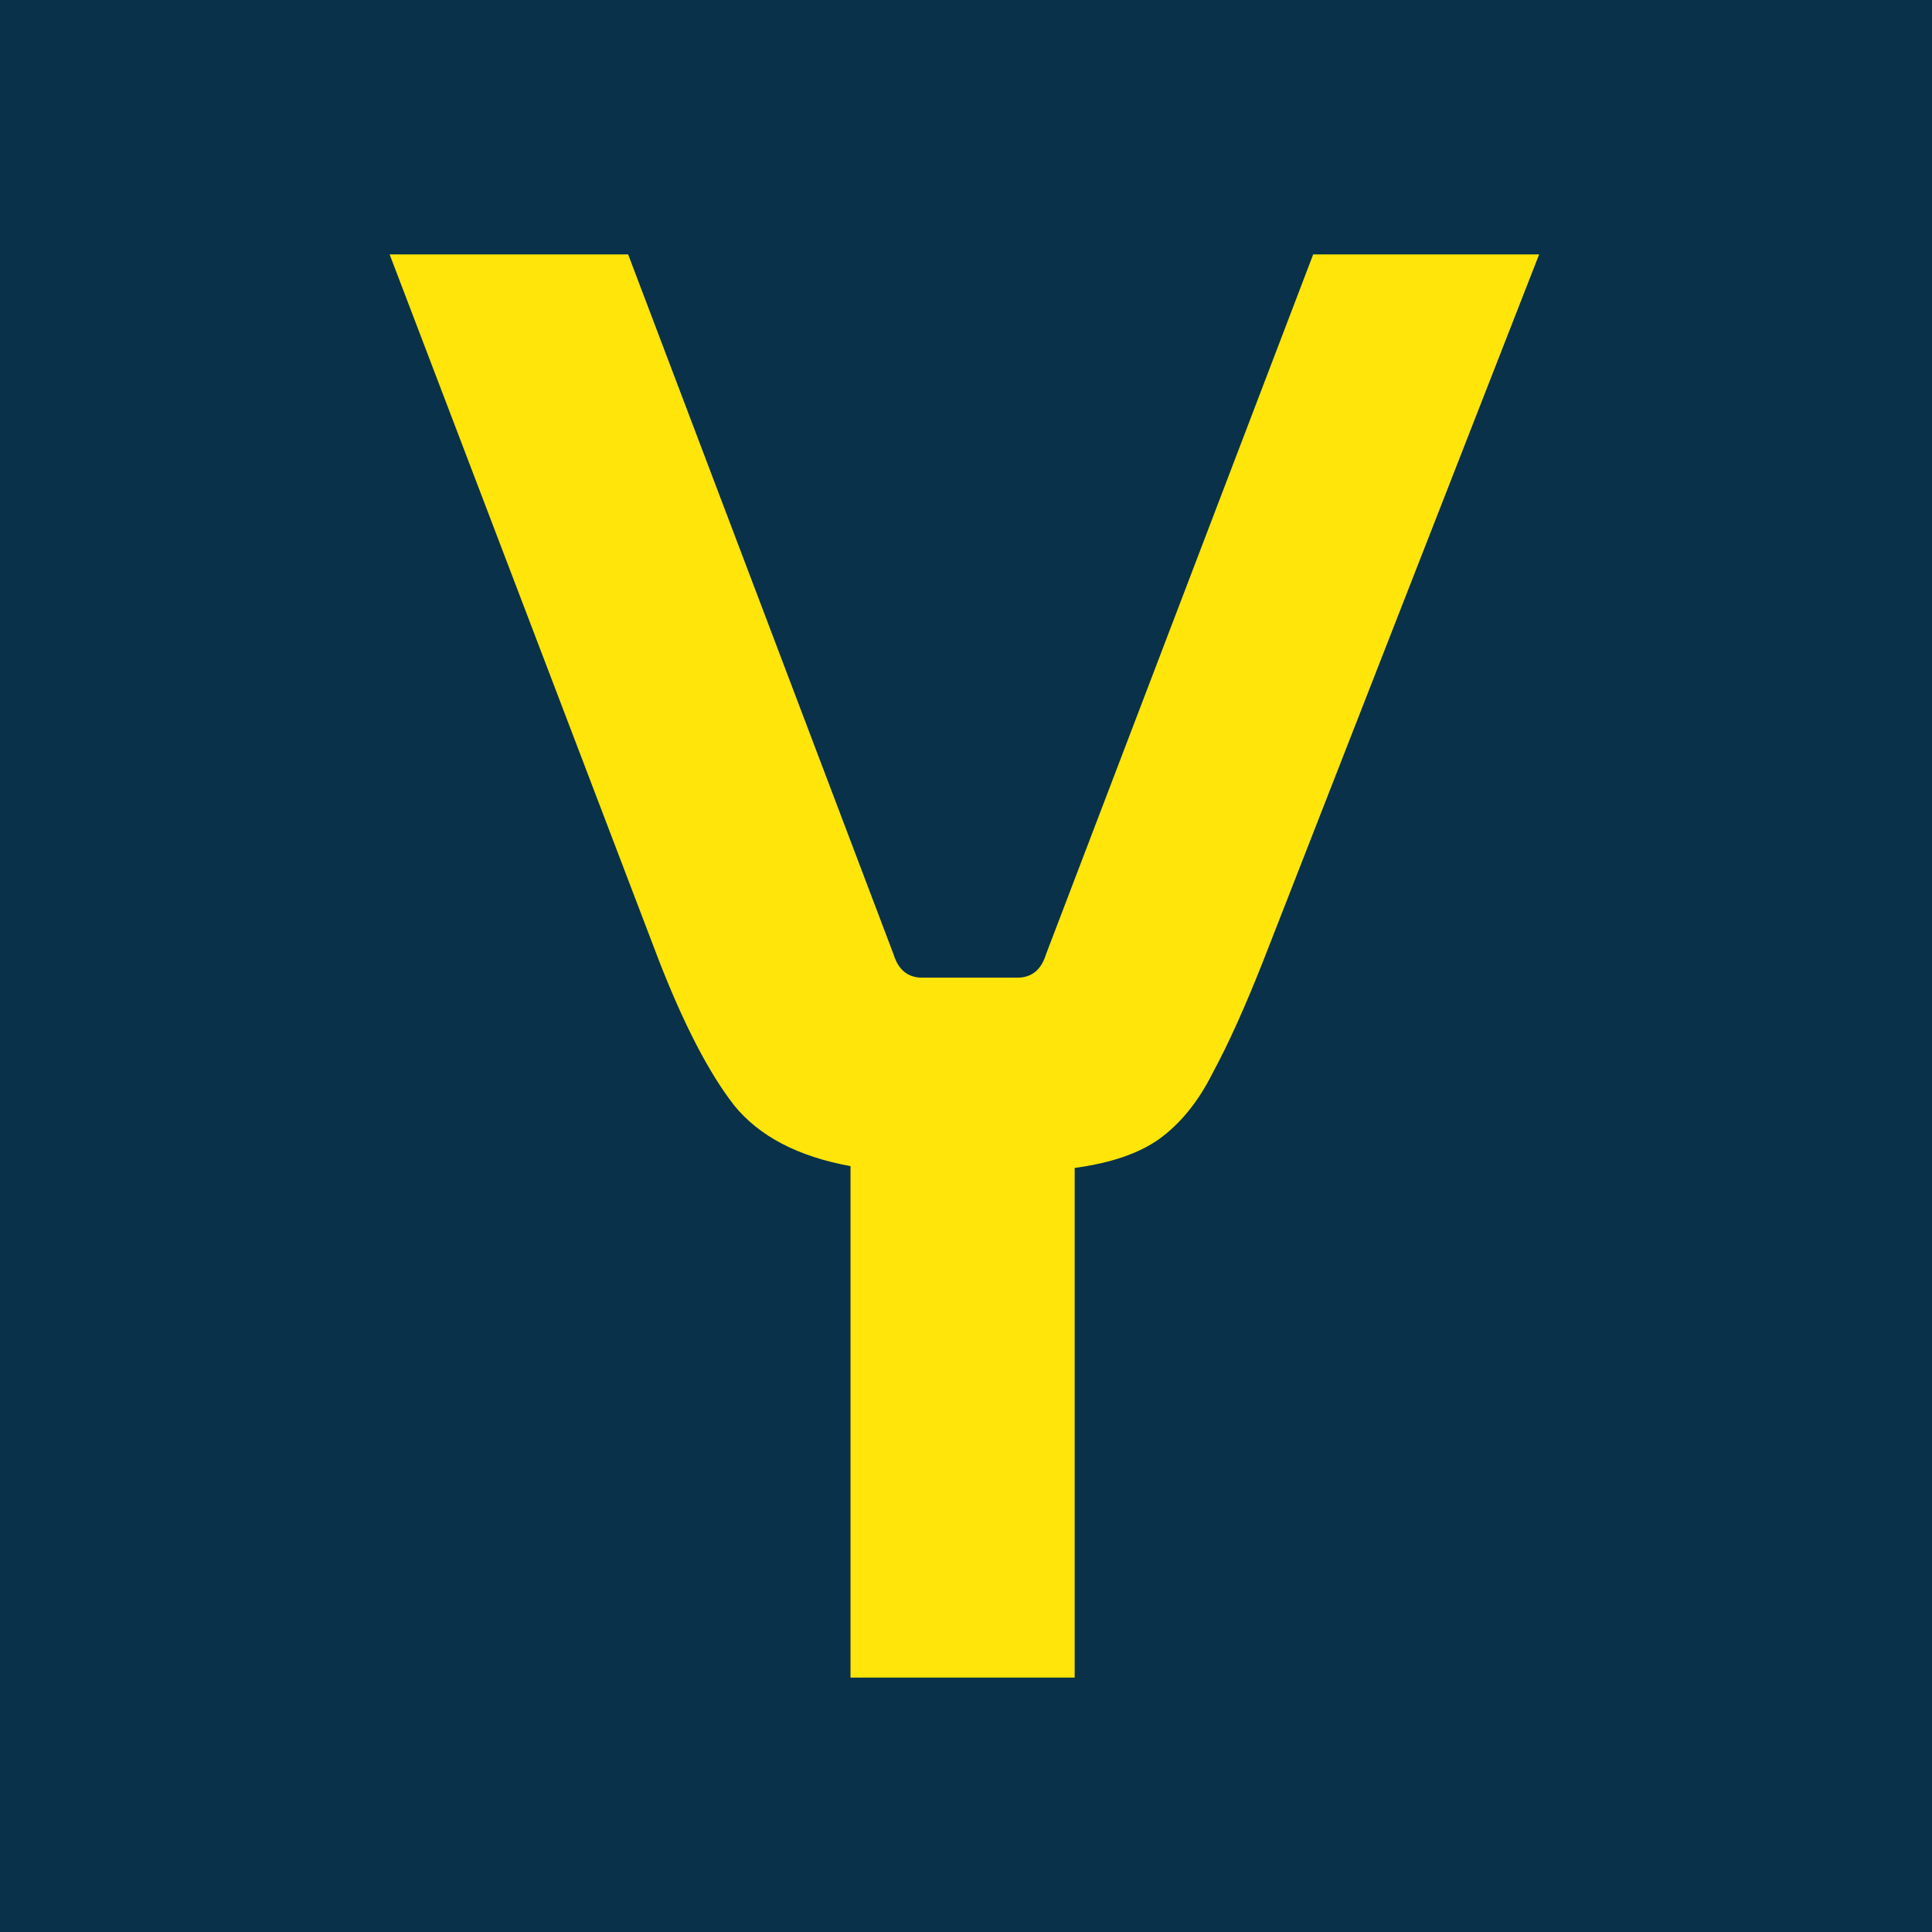
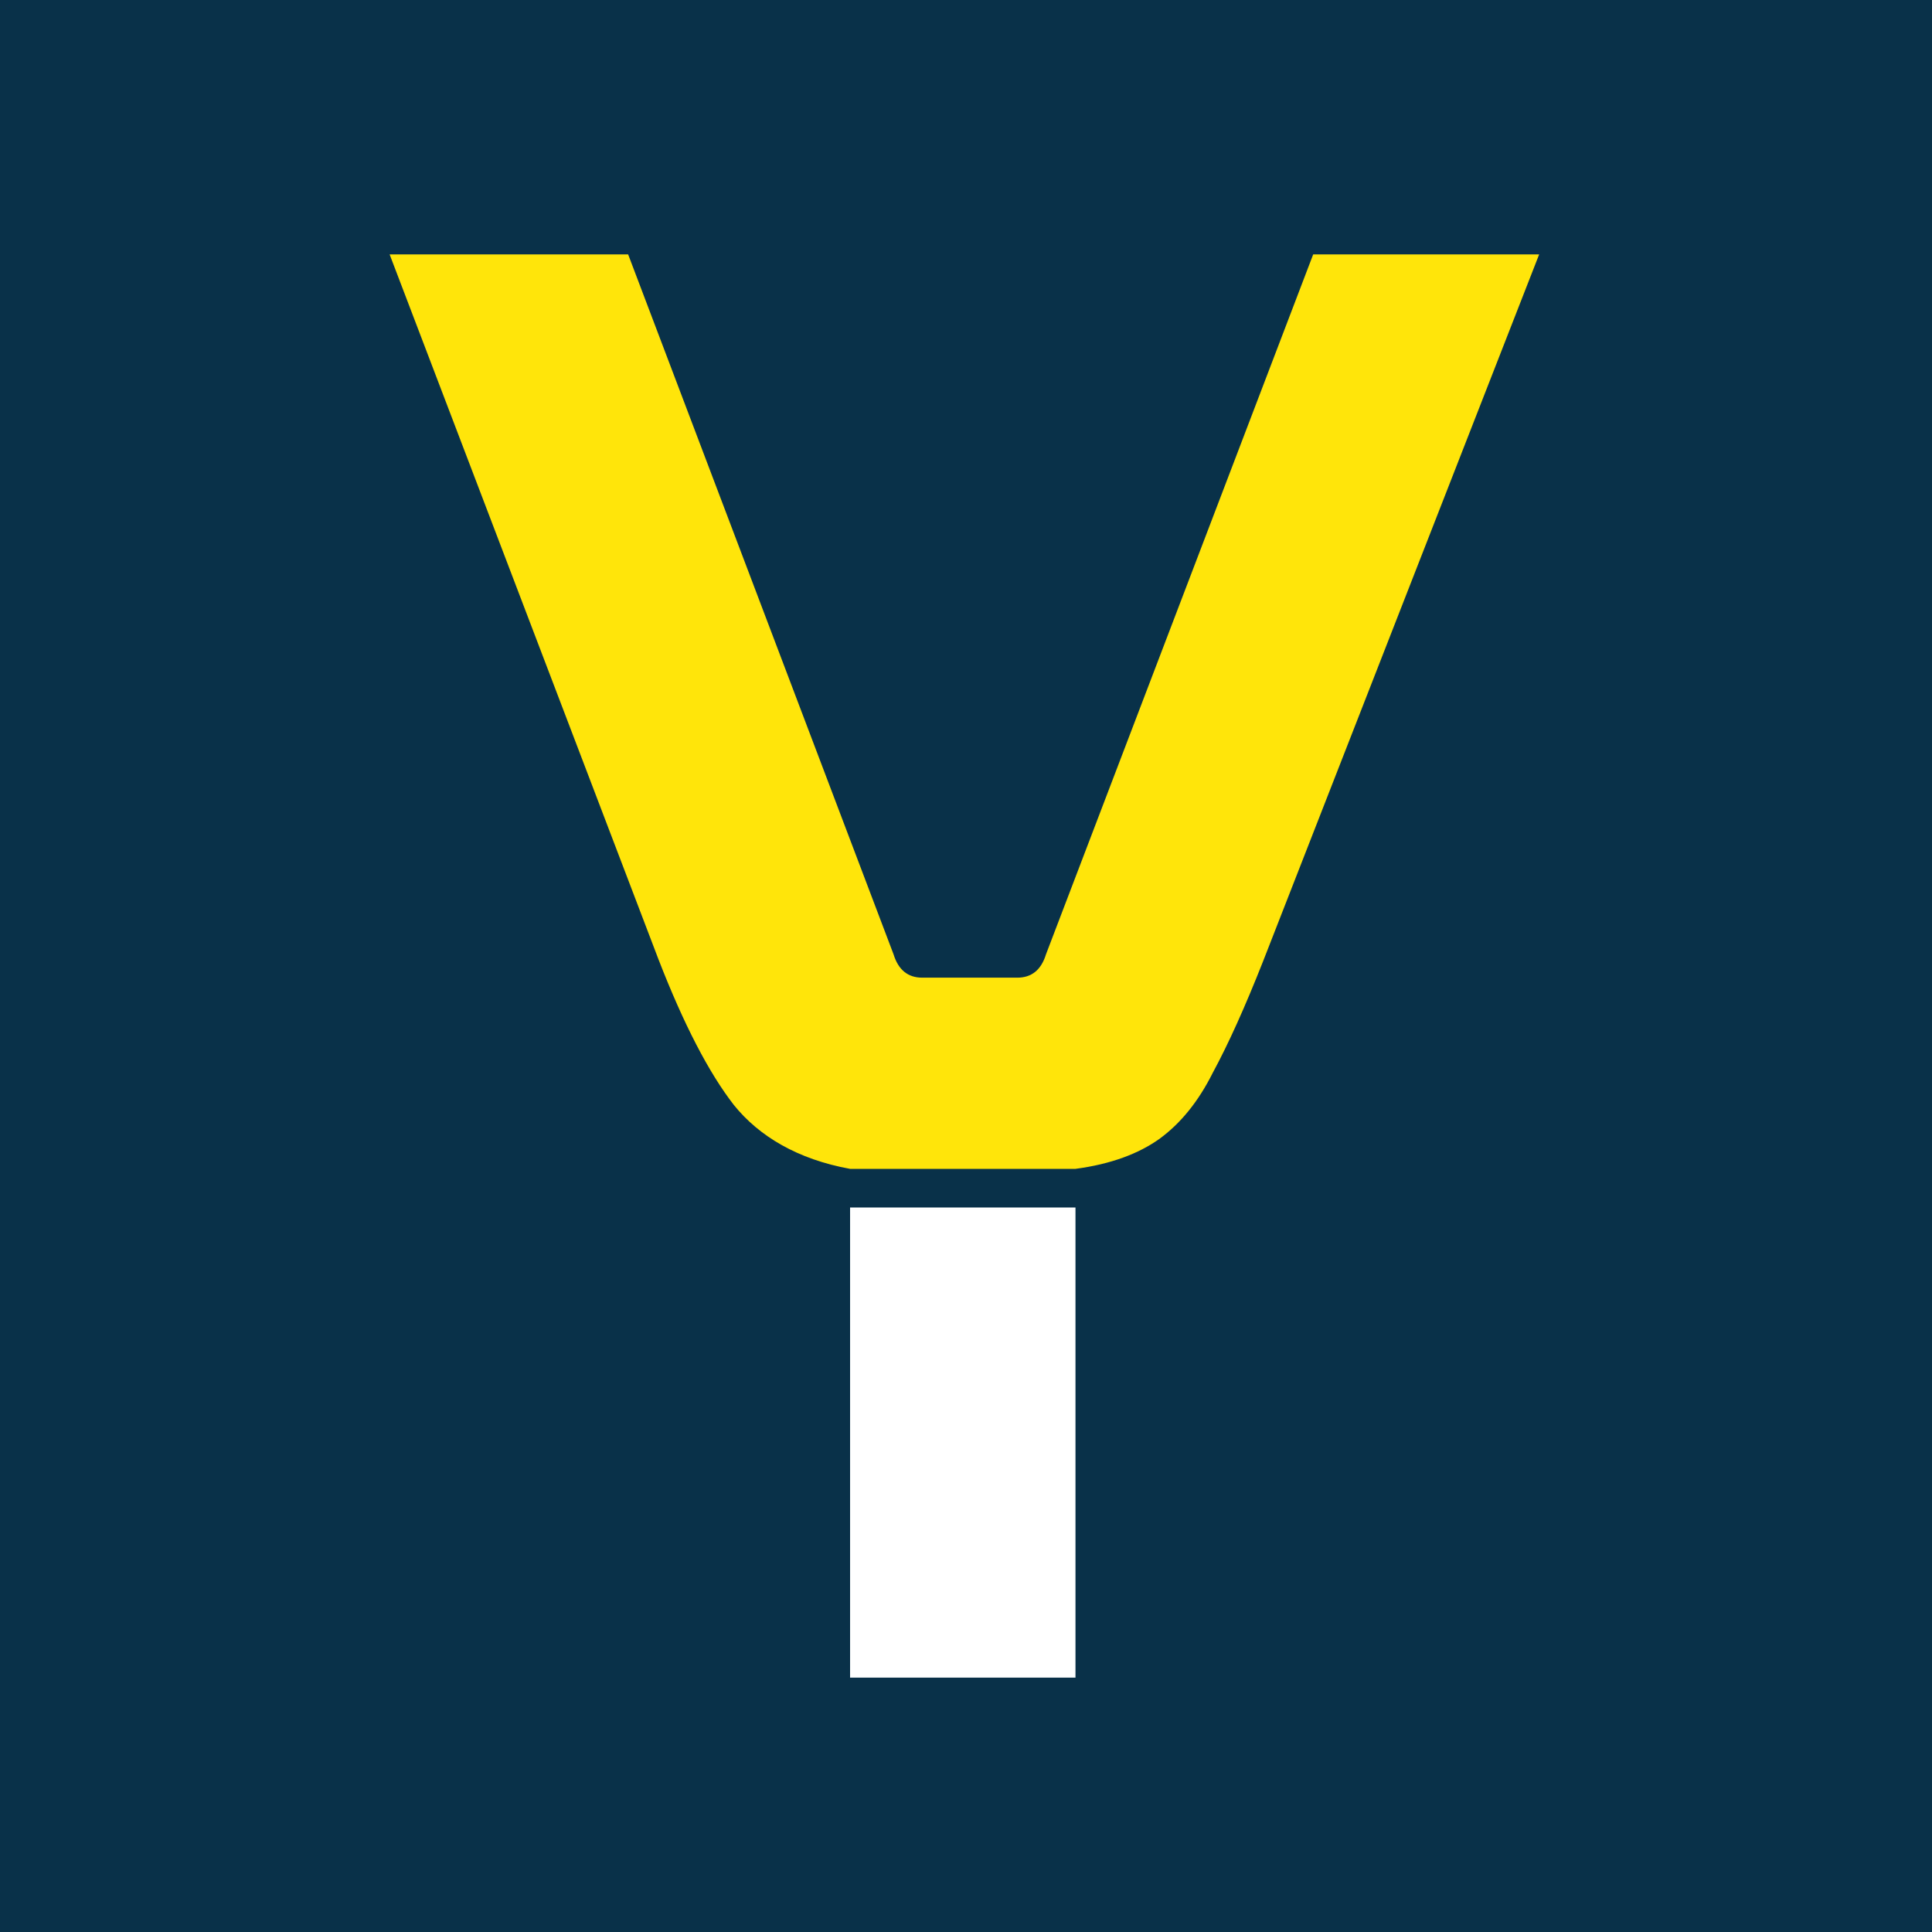
<svg xmlns="http://www.w3.org/2000/svg" width="600" height="600" viewBox="0 0 600 600" fill="none">
  <rect width="600" height="600" fill="#093149" />
-   <path d="M264.134 521V362.148C247.797 359.175 235.73 352.858 227.933 343.197C220.136 333.164 212.339 318.115 204.541 298.049L121 79H195.073L277.501 296.377C278.986 301.208 281.956 303.623 286.412 303.623H315.93C320.385 303.623 323.356 301.208 324.841 296.377L407.825 79H478L392.231 298.607C386.661 312.727 381.463 324.246 376.637 333.164C372.181 342.082 366.612 348.956 359.928 353.787C353.616 358.246 344.891 361.219 333.752 362.705V521H264.134Z" fill="#FFE50A" />
+   <path d="M264 375V521H334V375H264Z" fill="white" />
+   <path d="M227.933 343.197C235.73 352.858 247.663 360.027 264 363H334C345.139 361.514 353.616 358.246 359.928 353.787C366.612 348.956 372.181 342.082 376.637 333.164C381.463 324.246 386.661 312.727 392.231 298.607L478 79H407.825L324.841 296.377C323.356 301.208 320.385 303.623 315.93 303.623H286.412C281.956 303.623 278.986 301.208 277.501 296.377L195.073 79H121L204.541 298.049C212.339 318.115 220.136 333.164 227.933 343.197Z" fill="#FFE50A" />
</svg>
